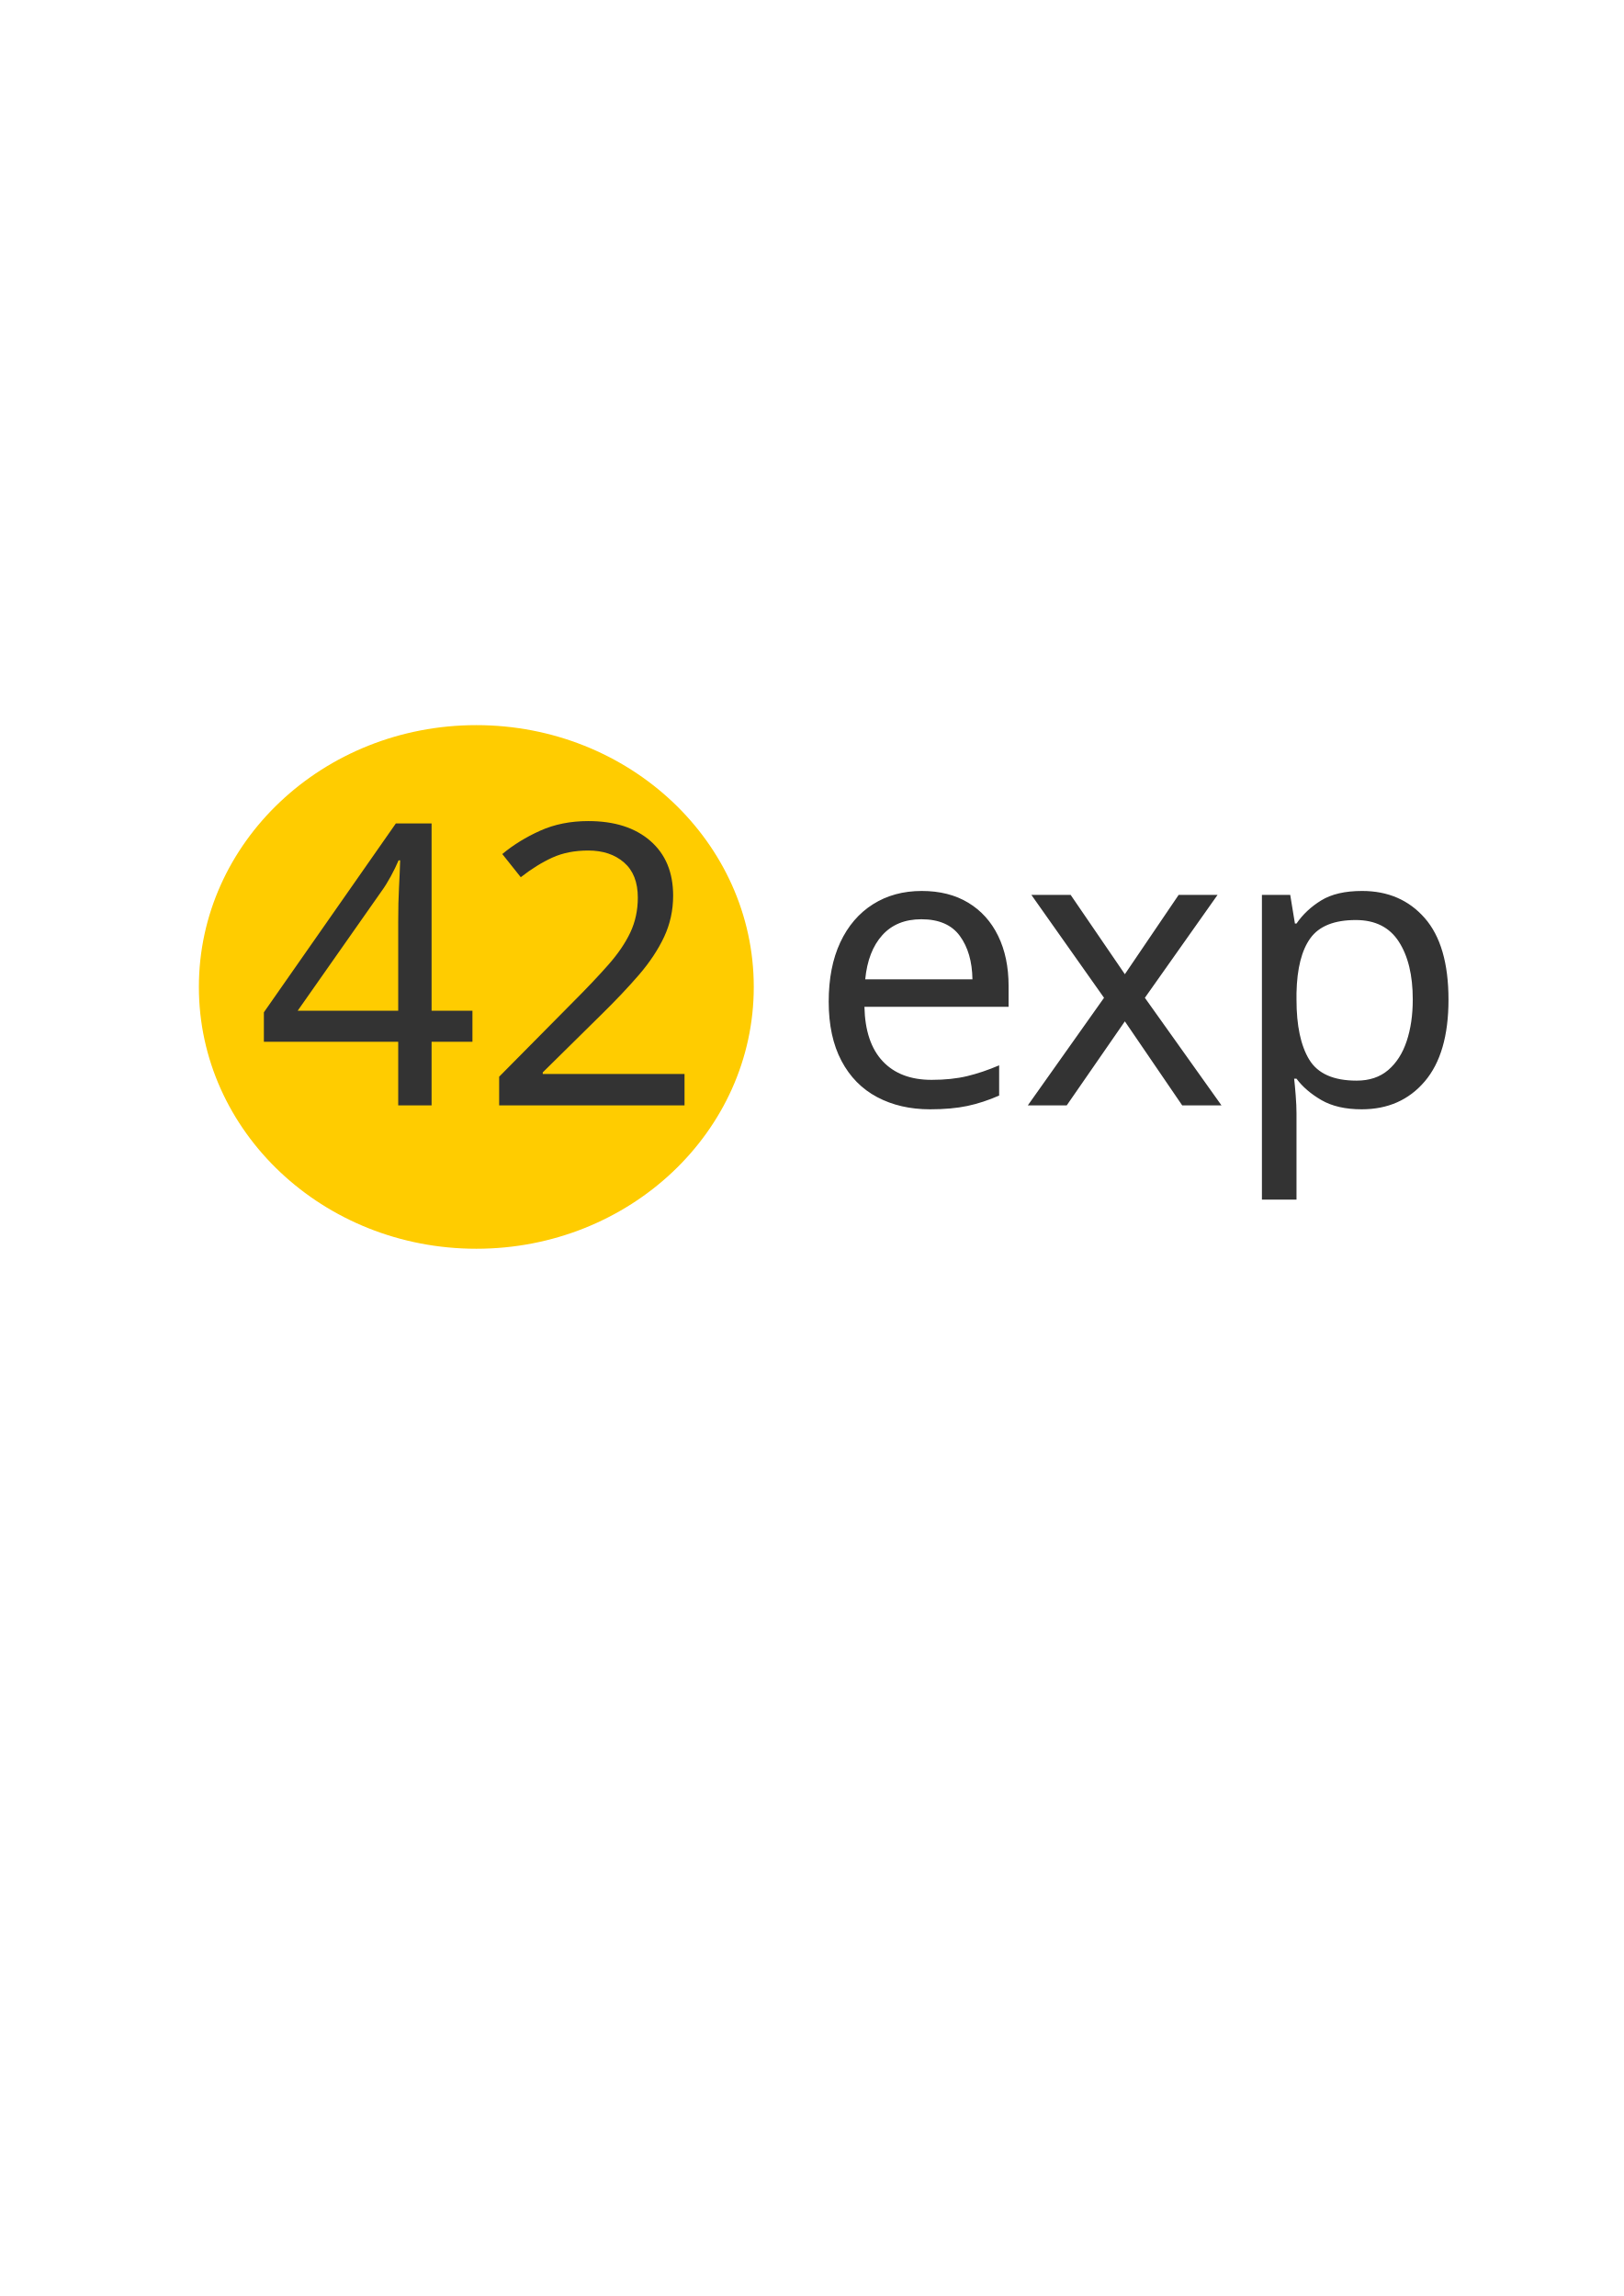
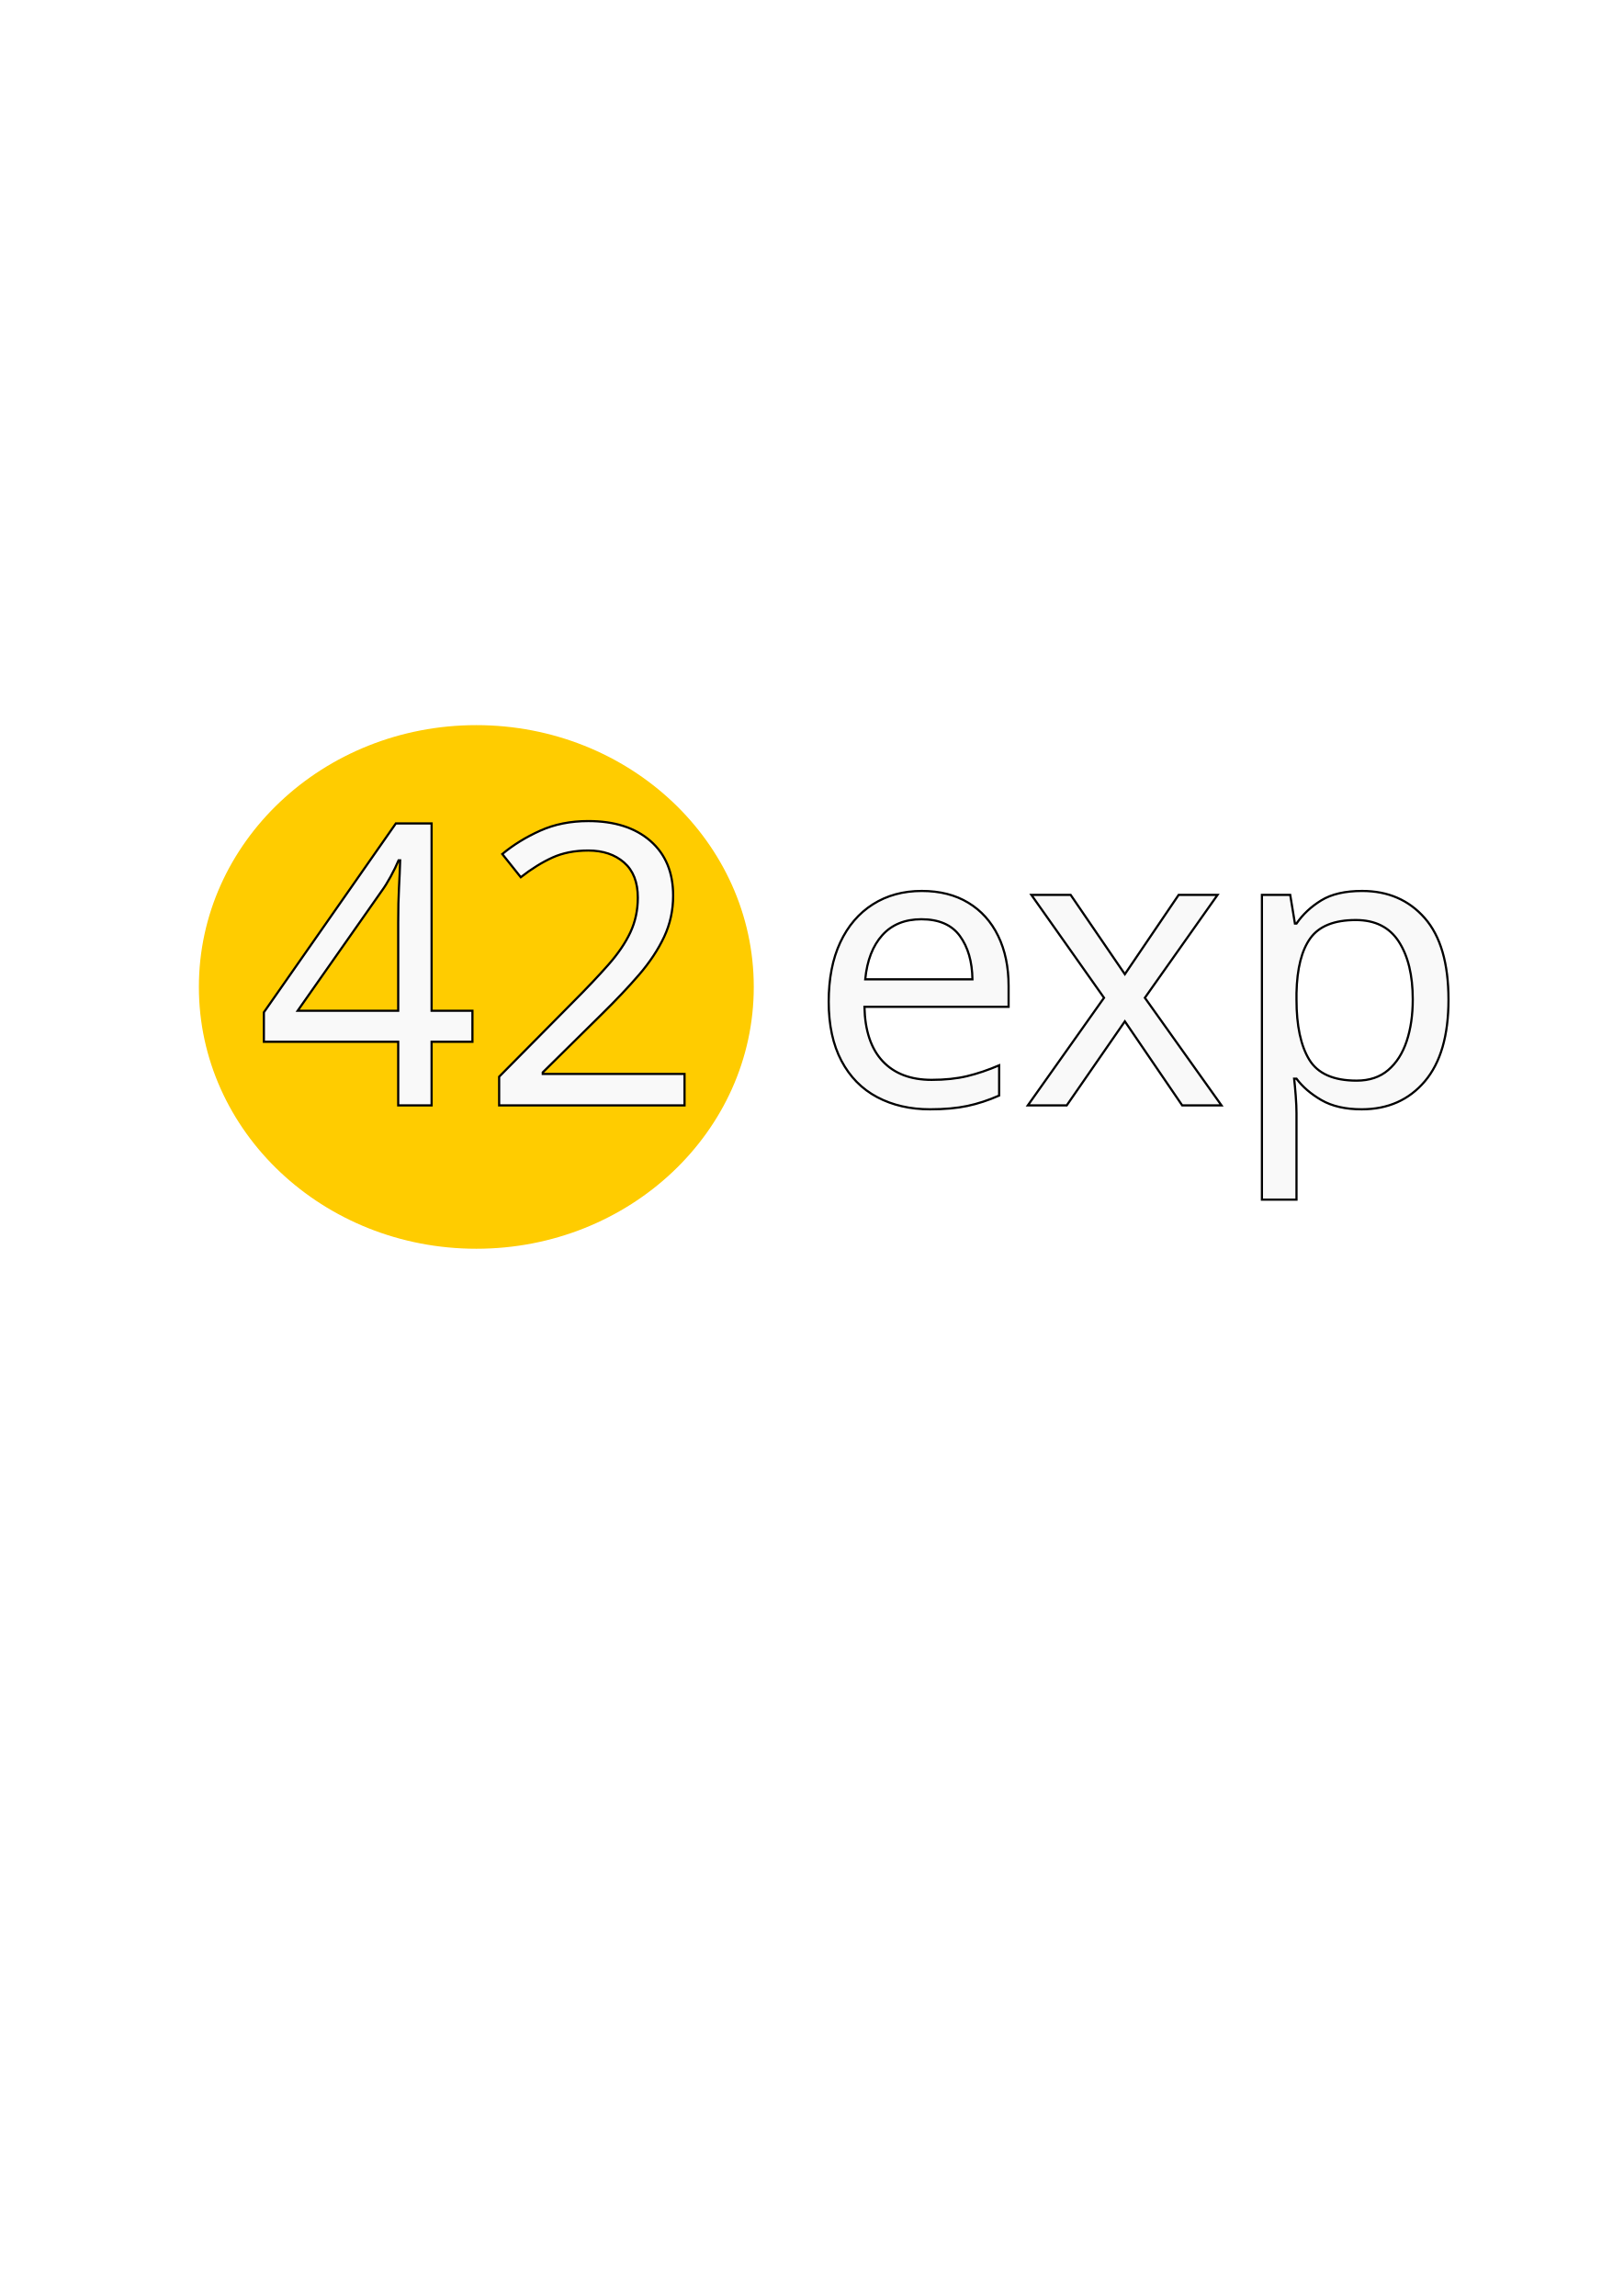
- <svg xmlns="http://www.w3.org/2000/svg" width="210mm" height="297mm" viewBox="0 0 744.094 1052.362" id="svg2" version="1.1">
-   <defs id="defs4" />
+ <svg xmlns="http://www.w3.org/2000/svg" xmlns:ns1="http://www.openswatchbook.org/uri/2009/osb" xmlns:xlink="http://www.w3.org/1999/xlink" width="210mm" height="297mm" viewBox="0 0 744.094 1052.362" id="svg2" version="1.1">
+   <defs id="defs4">
+     <linearGradient id="linearGradient5594">
+       <stop style="stop-color:#000000;stop-opacity:1;" offset="0" id="stop5596" />
+       <stop style="stop-color:#000000;stop-opacity:0;" offset="1" id="stop5598" />
+     </linearGradient>
+     <linearGradient id="linearGradient5588" ns1:paint="solid">
+       <stop style="stop-color:#f9f9f9;stop-opacity:1;" offset="0" id="stop5590" />
+     </linearGradient>
+     <linearGradient xlink:href="#linearGradient5588" id="linearGradient5592" x1="120.383" y1="461.828" x2="630.14" y2="461.828" gradientUnits="userSpaceOnUse" />
+     <linearGradient xlink:href="#linearGradient5594" id="linearGradient5600" x1="120.383" y1="461.828" x2="630.14" y2="461.828" gradientUnits="userSpaceOnUse" />
+   </defs>
  <g id="layer1">
    <ellipse style="fill:#ffcc00" id="path3340" cx="218.286" cy="452.362" rx="127.143" ry="120" />
-     <text xml:space="preserve" style="font-style:normal;font-weight:normal;font-size:40px;line-height:125%;font-family:sans-serif;letter-spacing:0px;word-spacing:0px;fill:#333333;fill-opacity:1;stroke:none;stroke-width:1px;stroke-linecap:butt;stroke-linejoin:miter;stroke-opacity:1;" x="117.143" y="506.648" id="text3336">
-       <tspan id="tspan3338" x="117.143" y="506.648" style="font-style:normal;font-variant:normal;font-weight:normal;font-stretch:normal;font-size:180px;font-family:Asap;-inkscape-font-specification:Asap;fill:#333333;">42 exp</tspan>
+     <text xml:space="preserve" style="font-style:normal;font-weight:normal;font-size:40px;line-height:125%;font-family:sans-serif;letter-spacing:0px;word-spacing:0px;fill:#f9f9f9;fill-opacity:1;stroke:#000000;stroke-width:1px;stroke-linecap:butt;stroke-linejoin:miter;stroke-opacity:1;" x="117.143" y="506.648" id="text3336">
+       <tspan id="tspan3338" x="117.143" y="506.648" style="font-style:normal;font-variant:normal;font-weight:normal;font-stretch:normal;font-size:180px;font-family:Asap;-inkscape-font-specification:Asap;fill:#f9f9f9;fill-opacity:1;stroke:#000000;stroke-opacity:1;">42 exp</tspan>
    </text>
  </g>
</svg>
